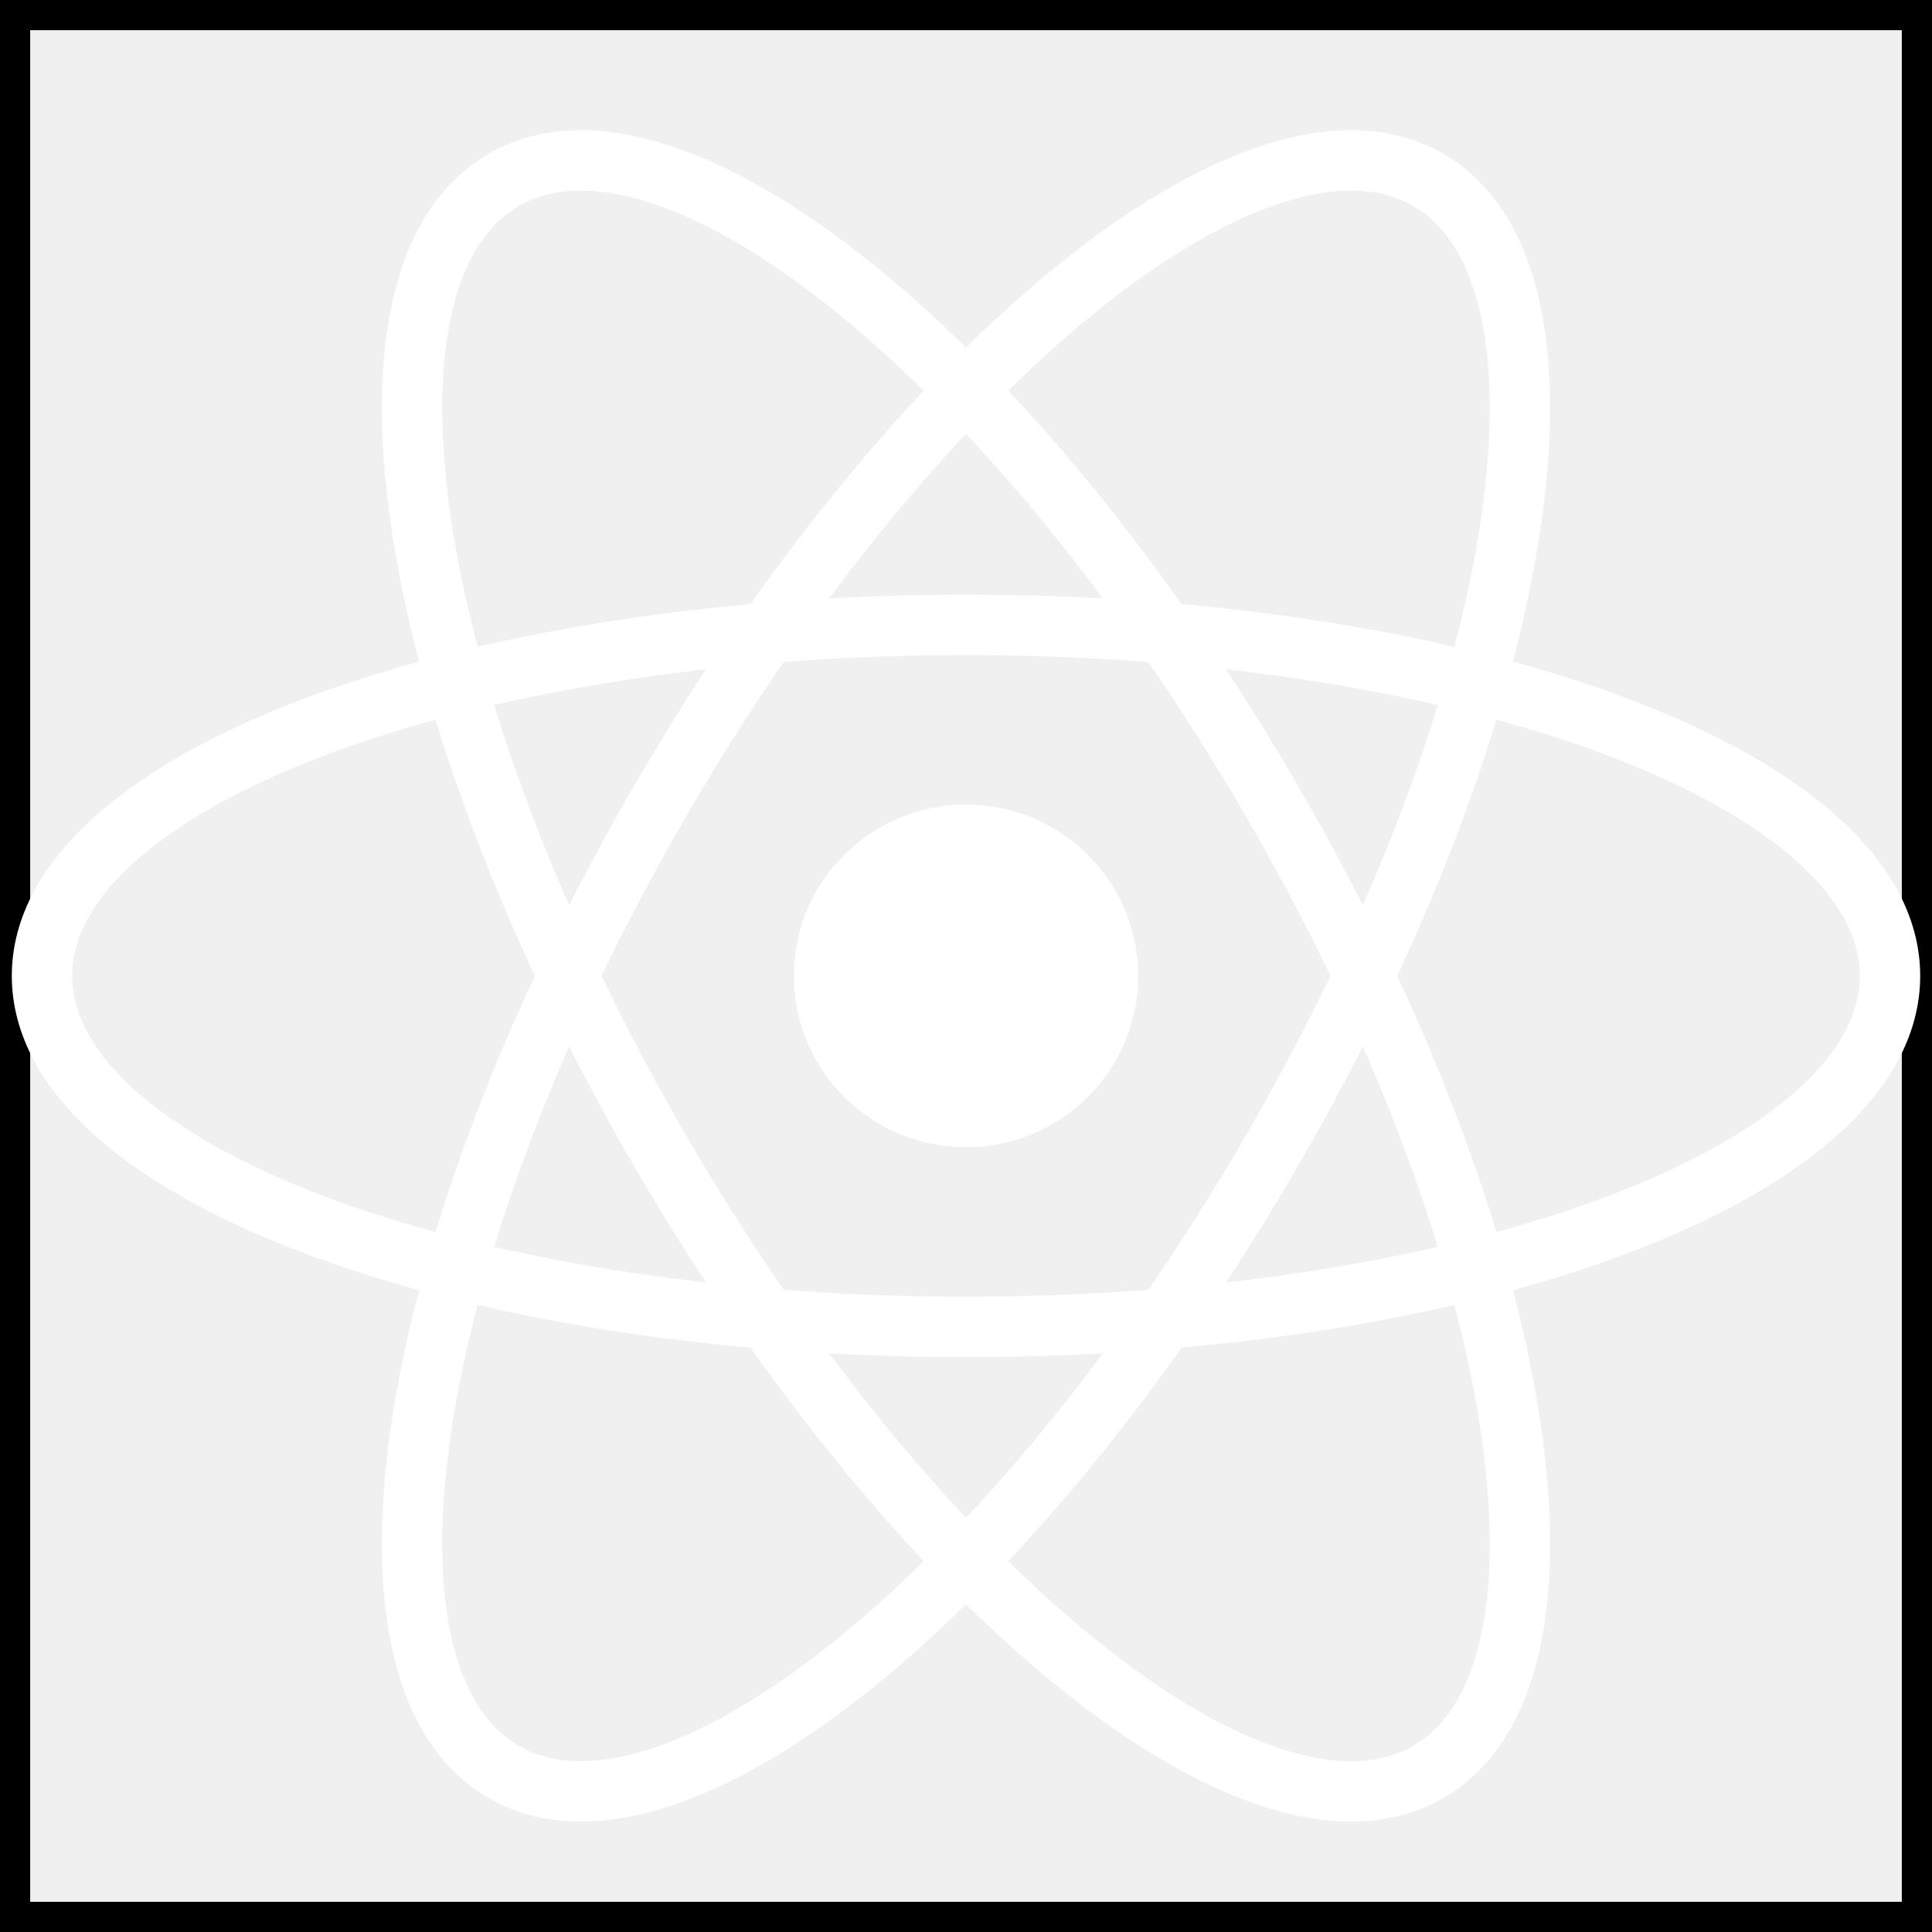
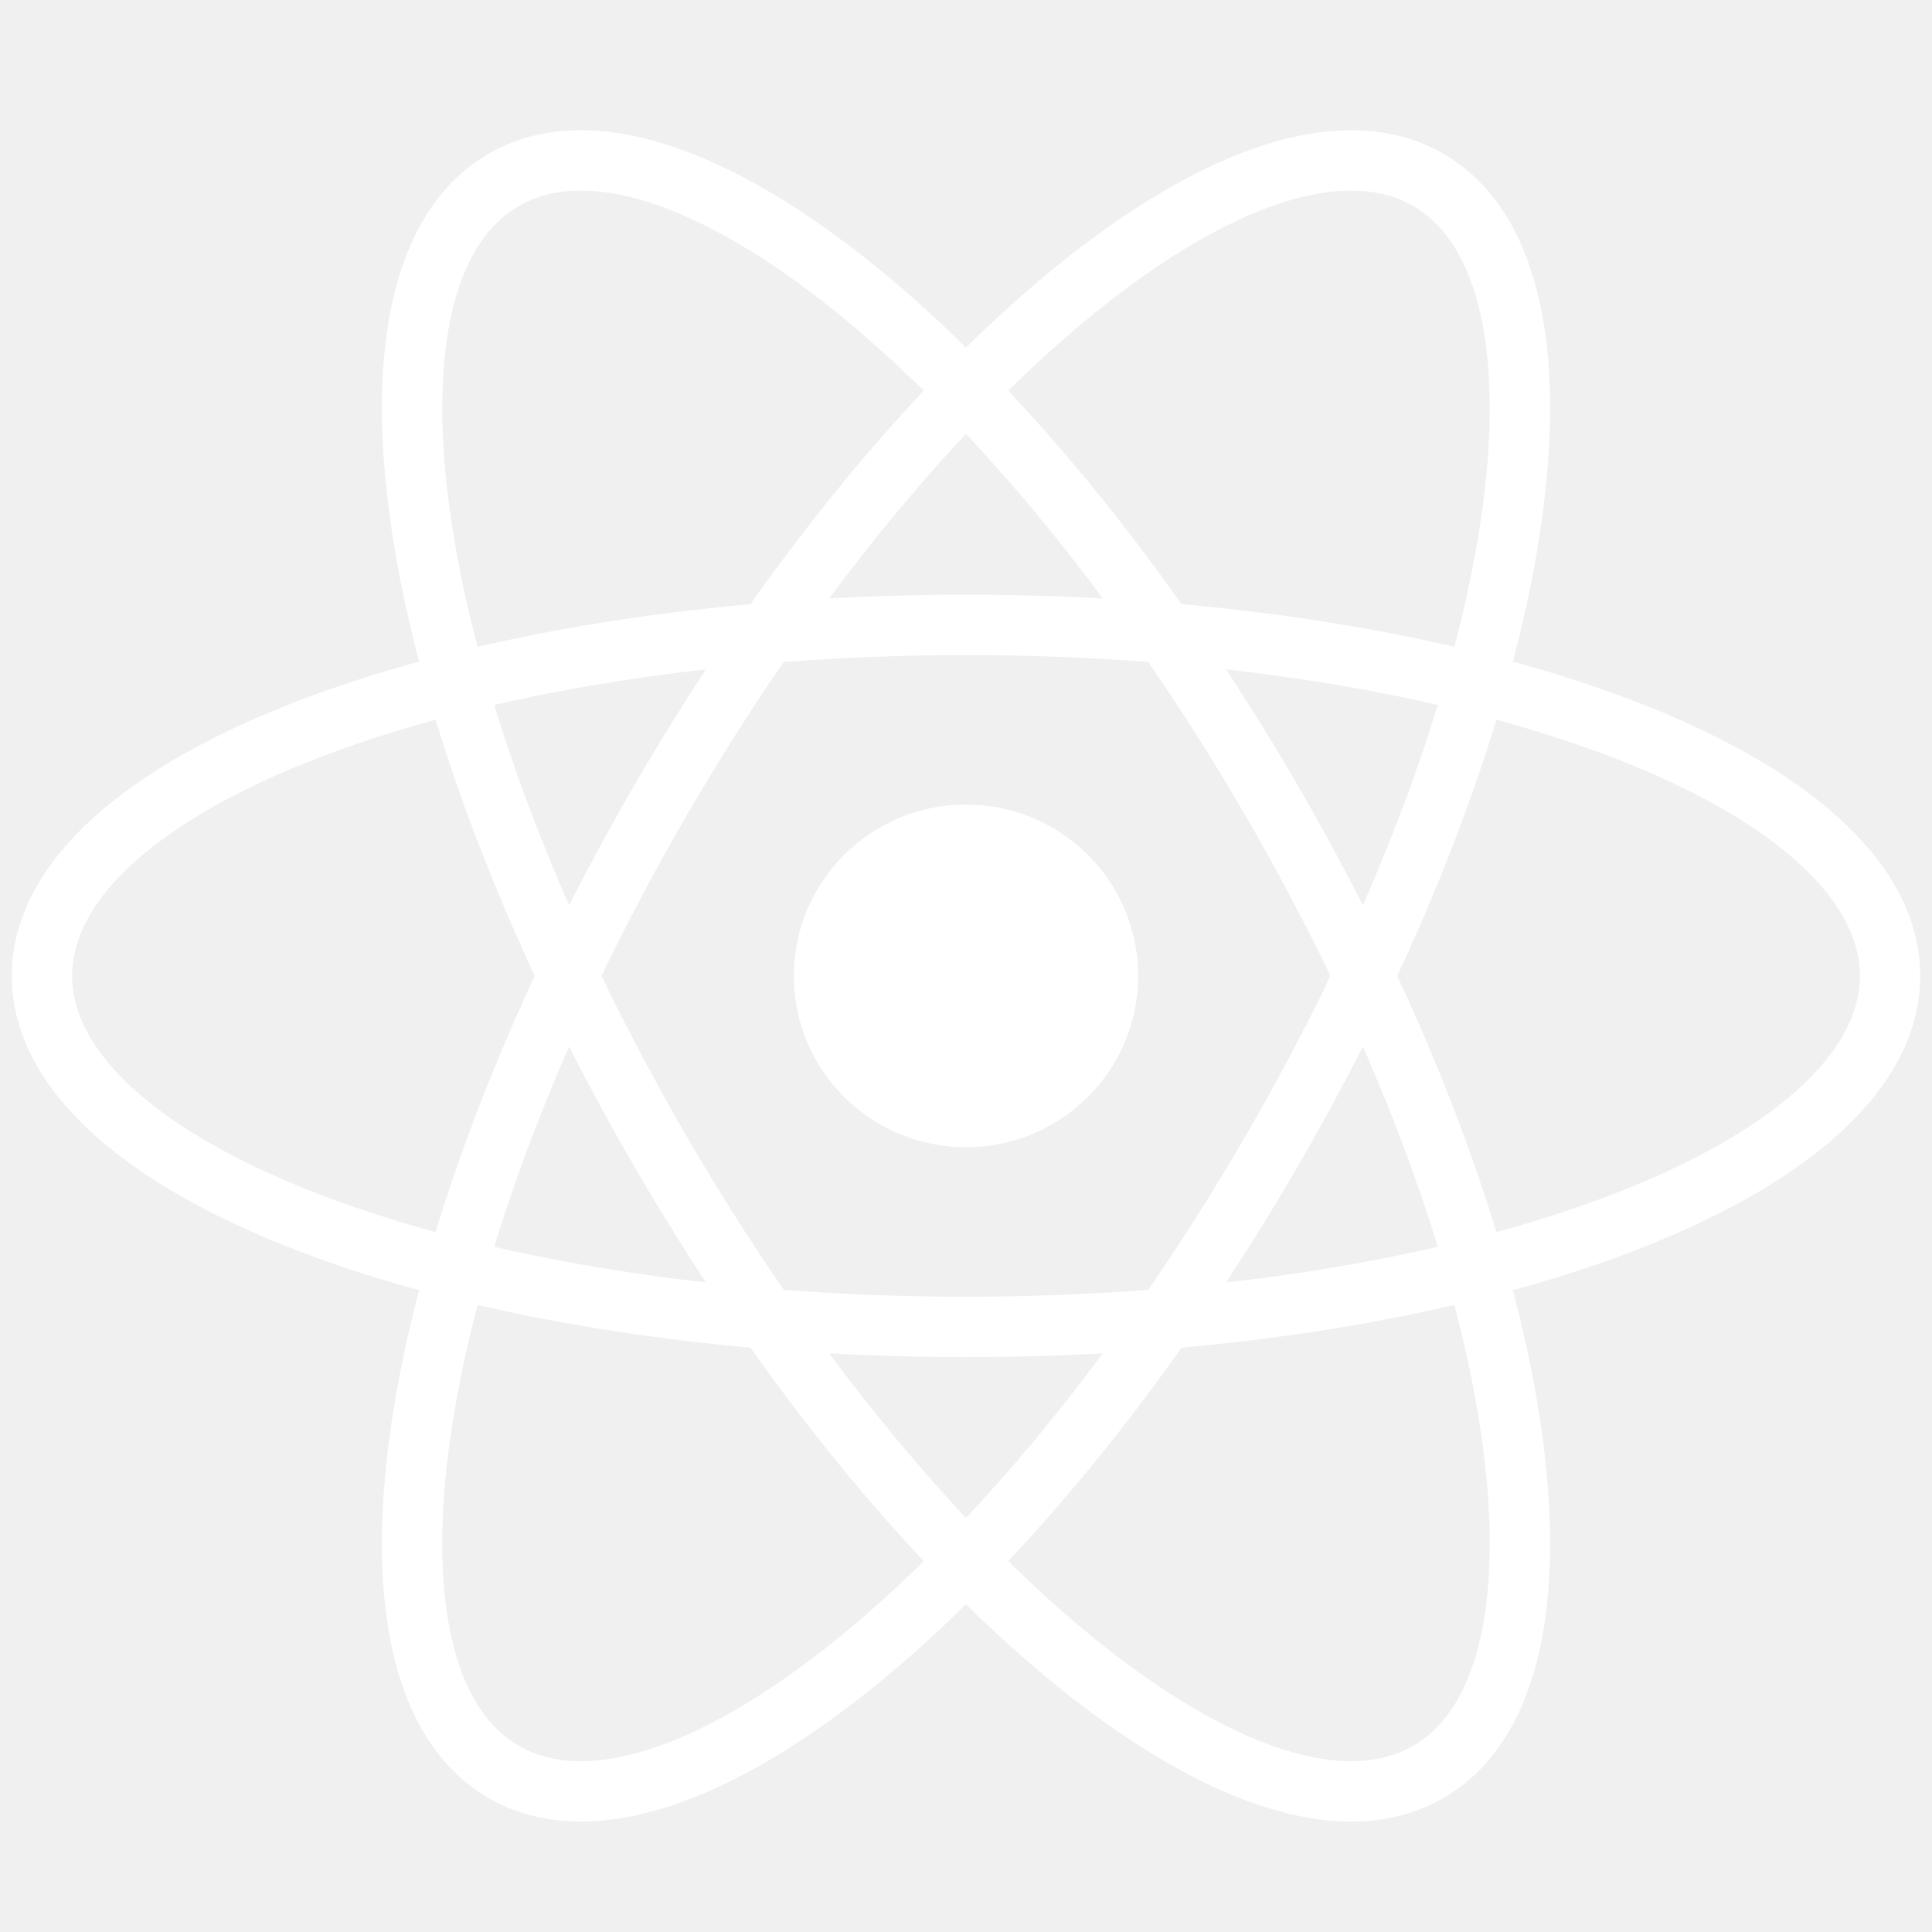
<svg xmlns="http://www.w3.org/2000/svg" width="64" height="64" viewBox="0 0 64 64" fill="none">
-   <rect x="0.5" y="0.5" width="63" height="63" stroke="black" />
  <g clip-path="url(#clip0_455_582)">
    <path d="M32 38.004C35.15 38.004 37.704 35.462 37.704 32.328C37.704 29.193 35.15 26.652 32 26.652C28.85 26.652 26.296 29.193 26.296 32.328C26.296 35.462 28.85 38.004 32 38.004Z" fill="white" />
    <path d="M32 43.956C48.905 43.956 62.609 38.75 62.609 32.328C62.609 25.906 48.905 20.7 32 20.7C15.095 20.7 1.391 25.906 1.391 32.328C1.391 38.75 15.095 43.956 32 43.956Z" stroke="white" stroke-width="2" />
    <path d="M21.879 38.142C30.331 52.708 41.715 61.914 47.304 58.703C52.894 55.492 50.574 41.08 42.121 26.514C33.669 11.947 22.285 2.742 16.696 5.953C11.106 9.164 13.427 23.576 21.879 38.142Z" stroke="white" stroke-width="2" />
    <path d="M21.879 26.514C13.426 41.08 11.106 55.492 16.696 58.703C22.285 61.914 33.669 52.708 42.121 38.142C50.574 23.576 52.894 9.164 47.304 5.953C41.715 2.742 30.331 11.947 21.879 26.514Z" stroke="white" stroke-width="2" />
  </g>
  <defs>
    <clipPath id="clip0_455_582">
      <rect width="64" height="56.656" fill="white" transform="translate(0 4)" />
    </clipPath>
  </defs>
</svg>
